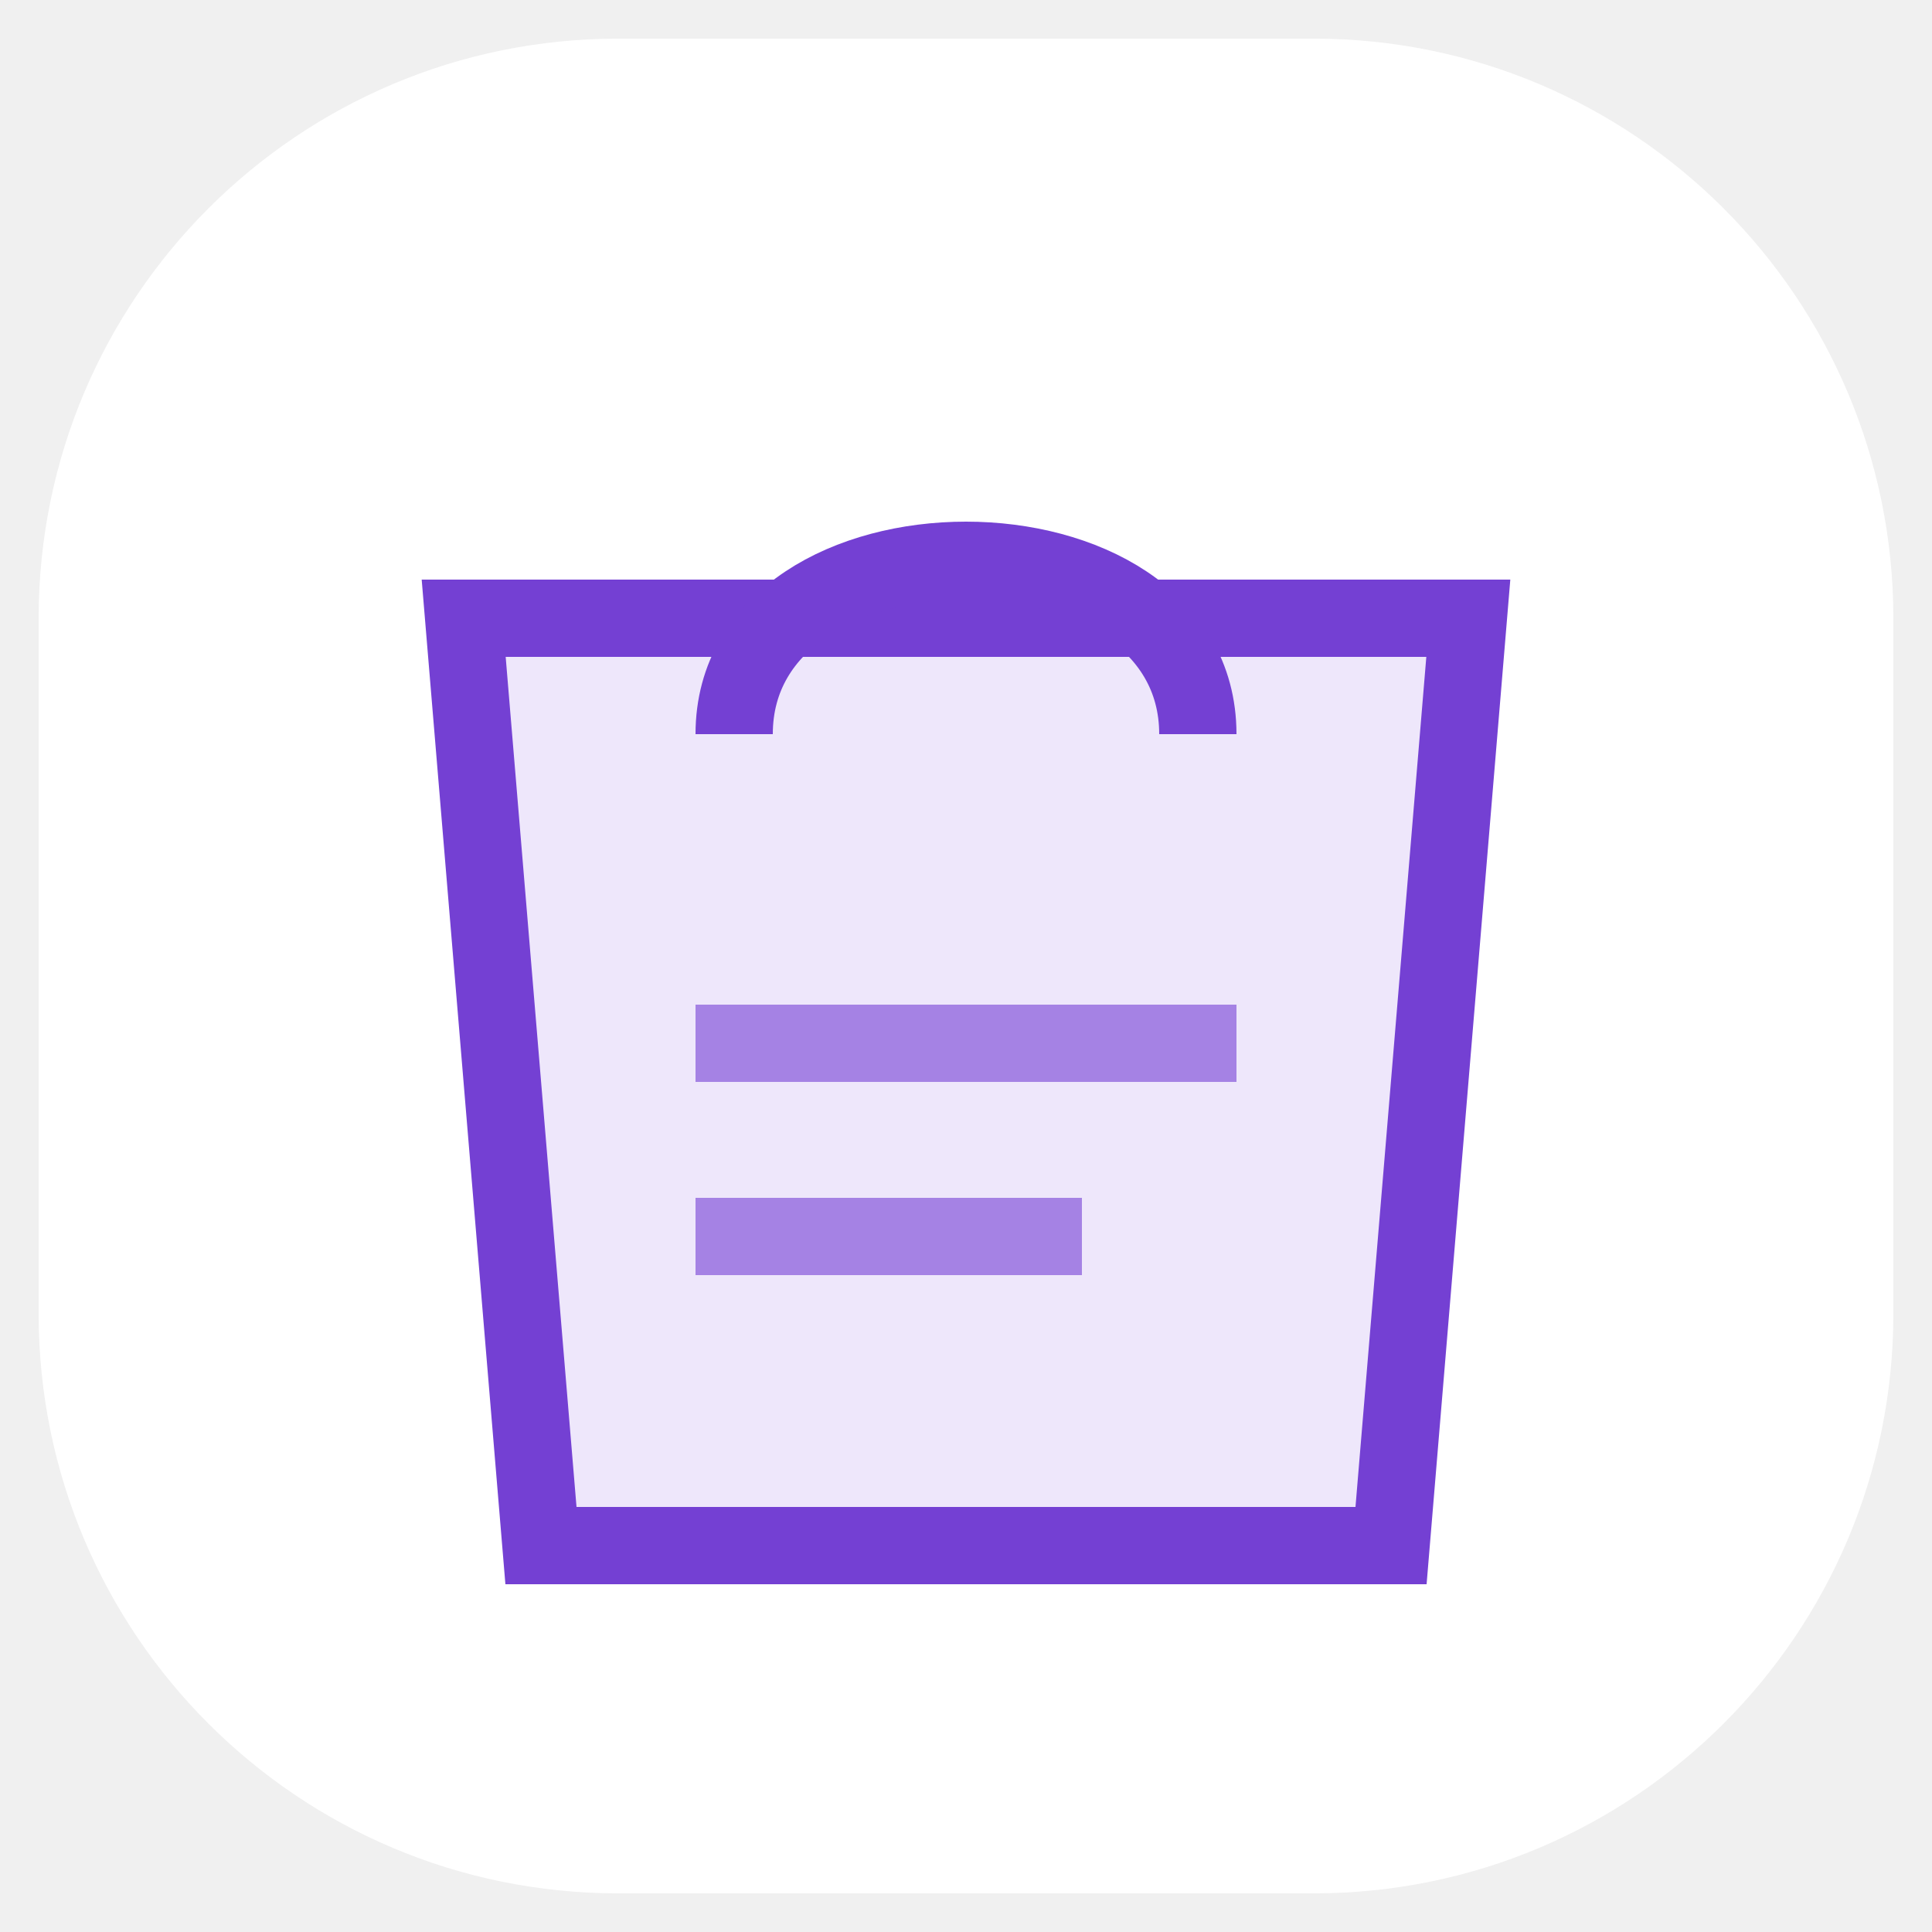
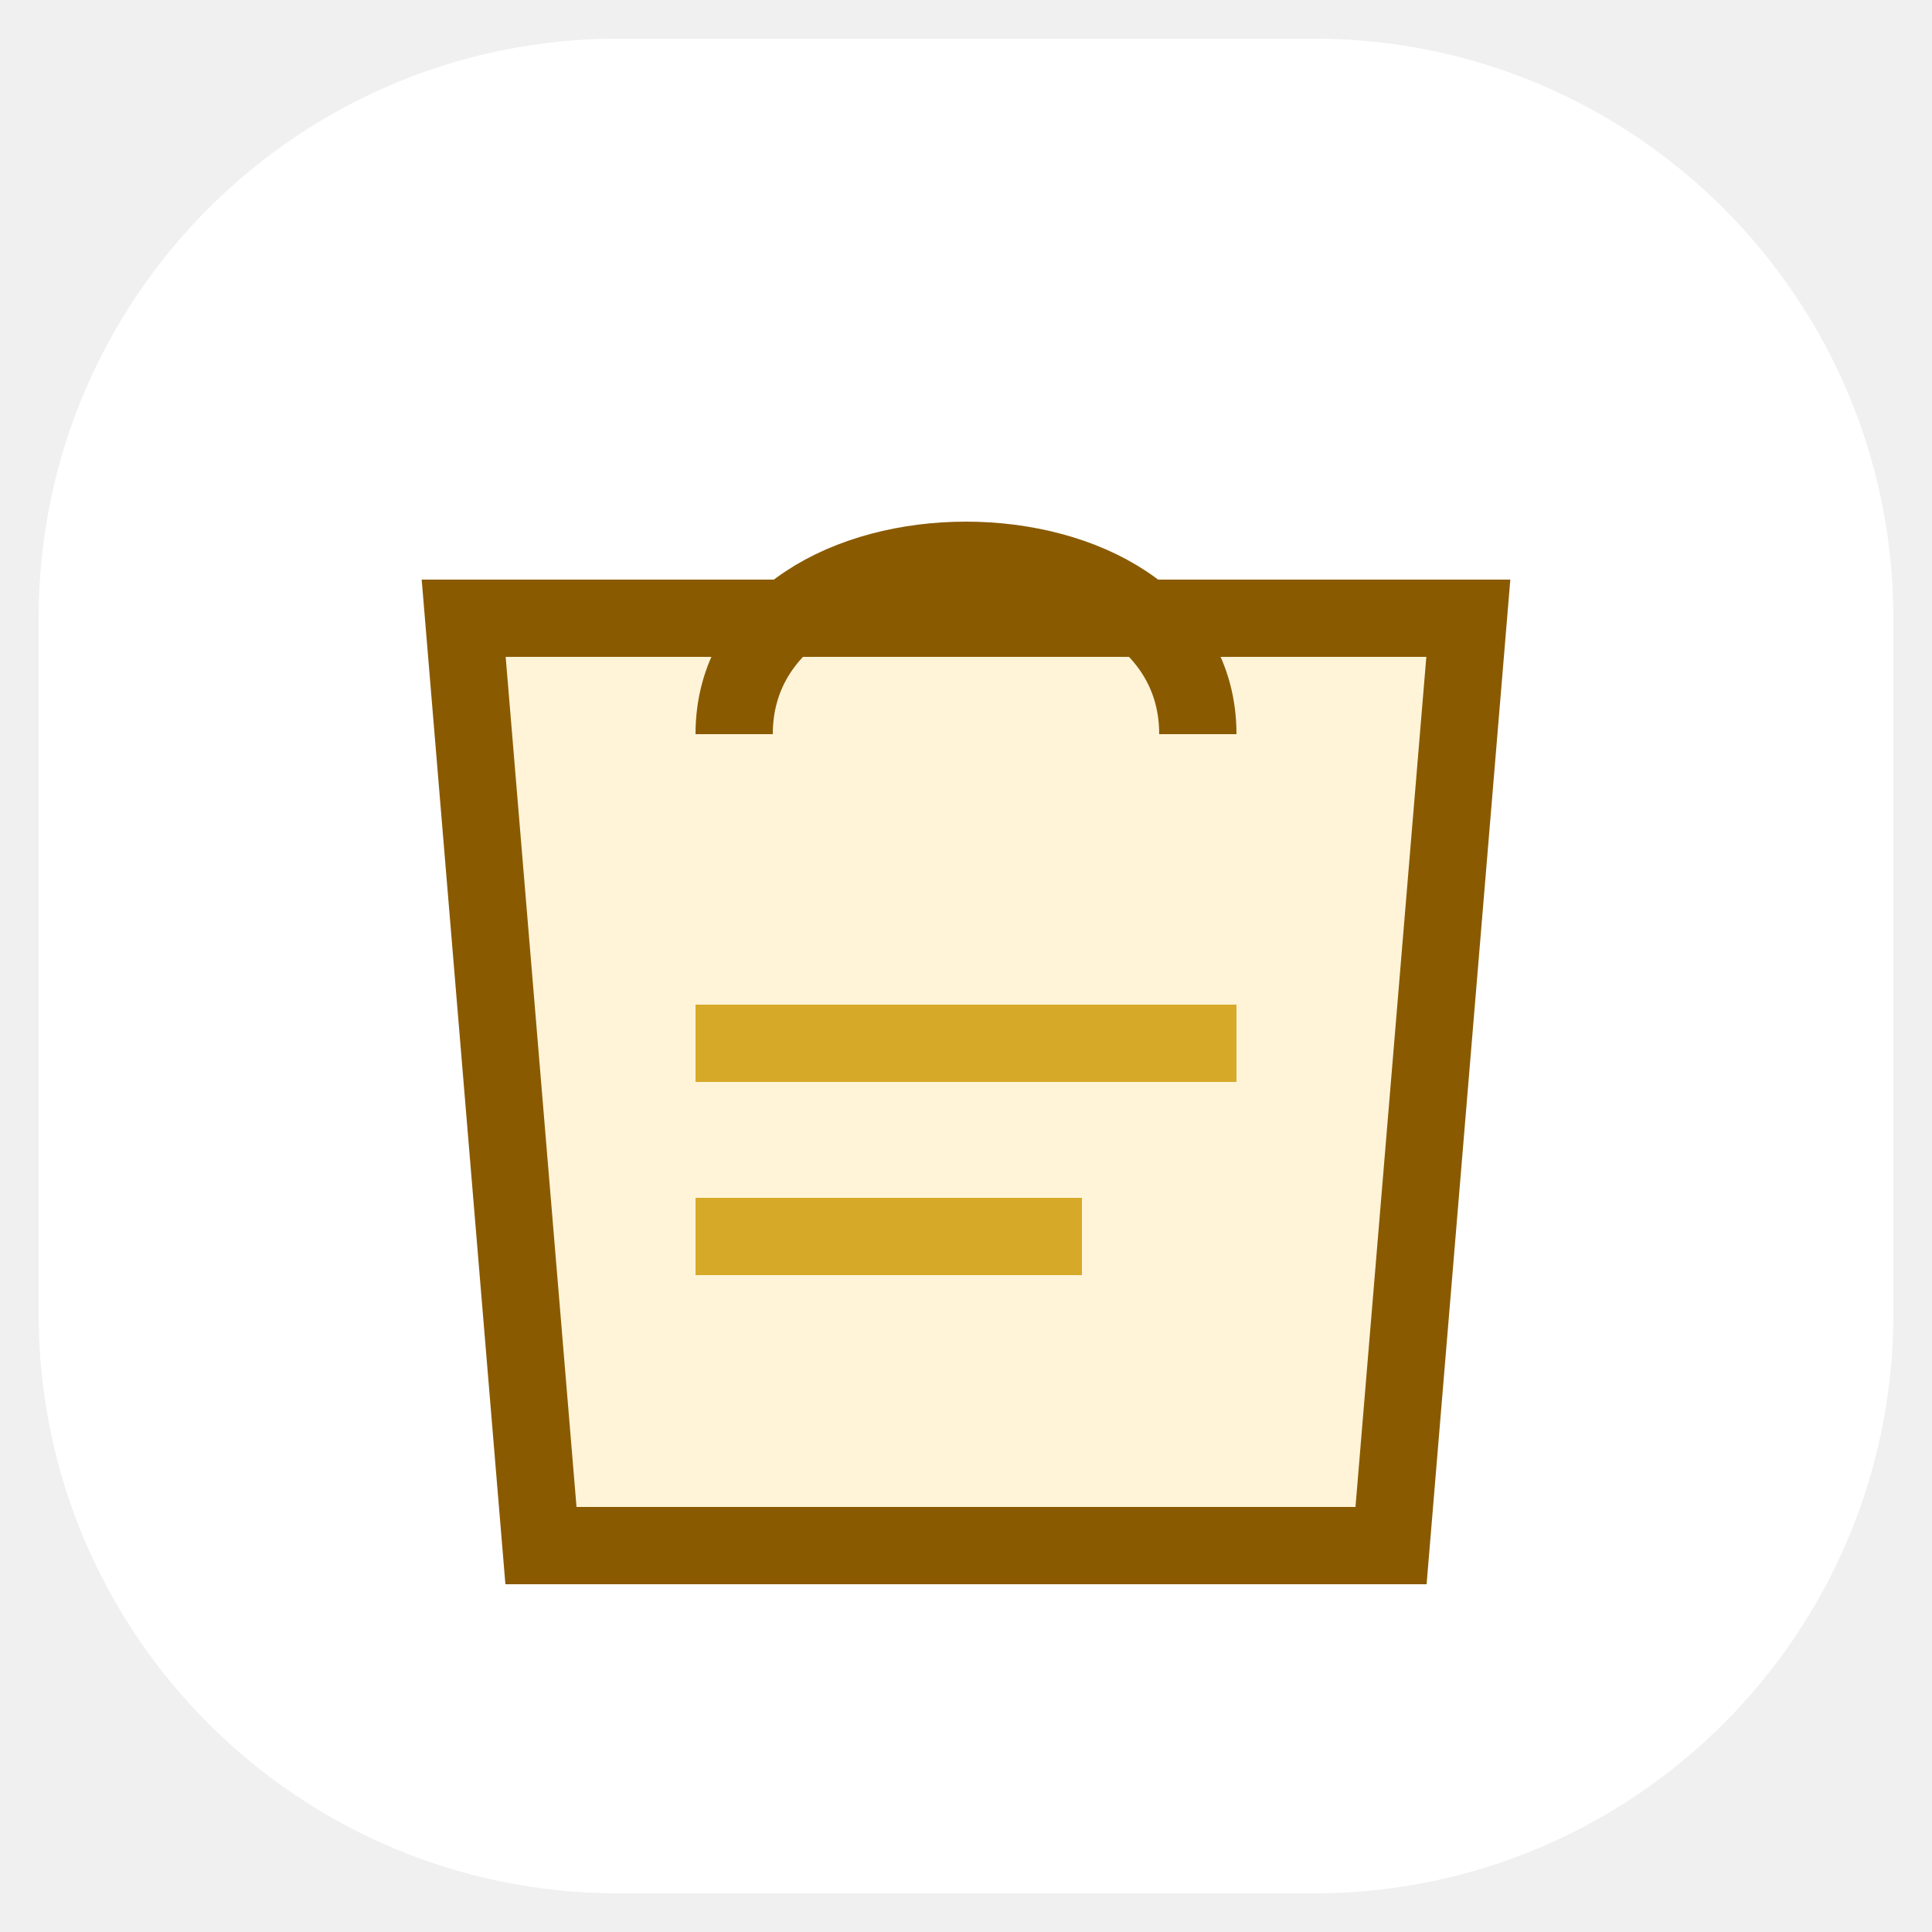
<svg xmlns="http://www.w3.org/2000/svg" width="50" height="50" viewBox="0 0 50 50">
  <rect x="1" y="1" width="48" height="48" rx="15" fill="#fff" />
-   <path d="M12 16h26l-2 24H14z" fill="#eee7fb" stroke="#7440d3" stroke-width="2" />
-   <path d="M19 19c0-6 12-6 12 0" fill="none" stroke="#7440d3" stroke-width="2" />
-   <path d="M18 27h14M18 32h10" stroke="#a582e4" stroke-width="2" />
+   <path d="M12 16h26l-2 24H14z" fill="#FFF4D8" stroke="#8A5A00" stroke-width="2" />
+   <path d="M19 19c0-6 12-6 12 0" fill="none" stroke="#8A5A00" stroke-width="2" />
+   <path d="M18 27h14M18 32h10" stroke="#D7A928" stroke-width="2" />
</svg>
